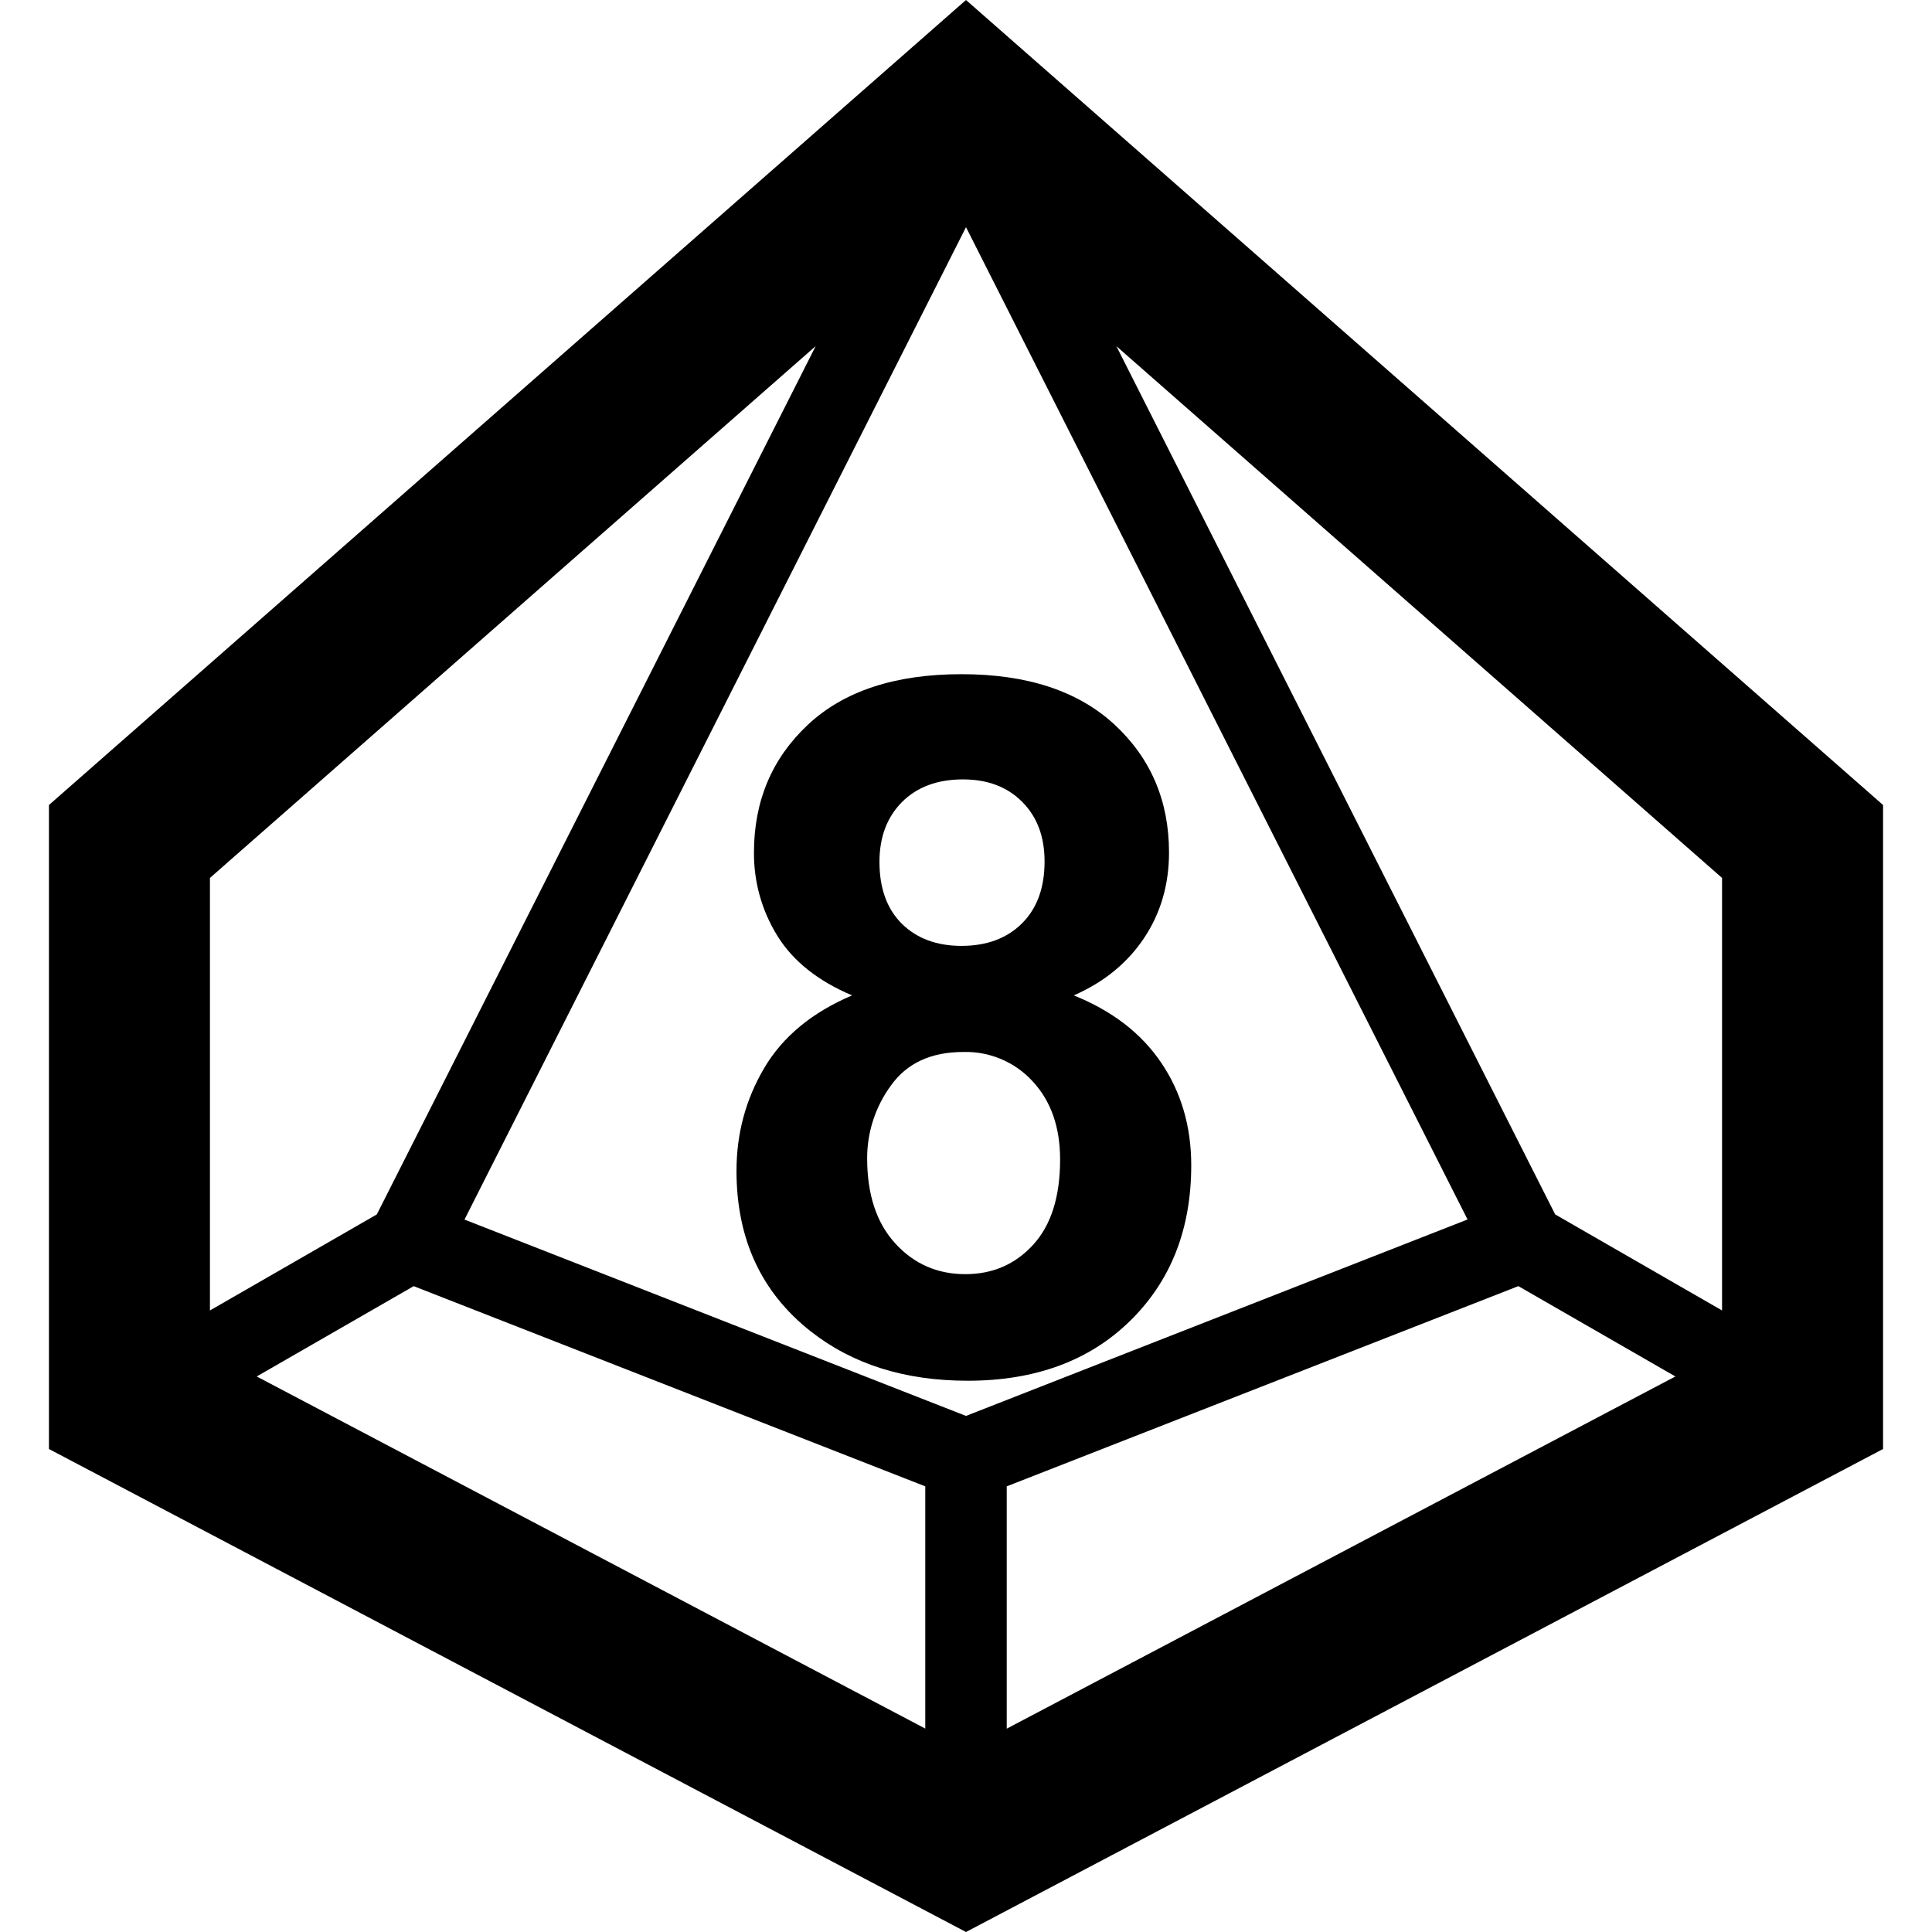
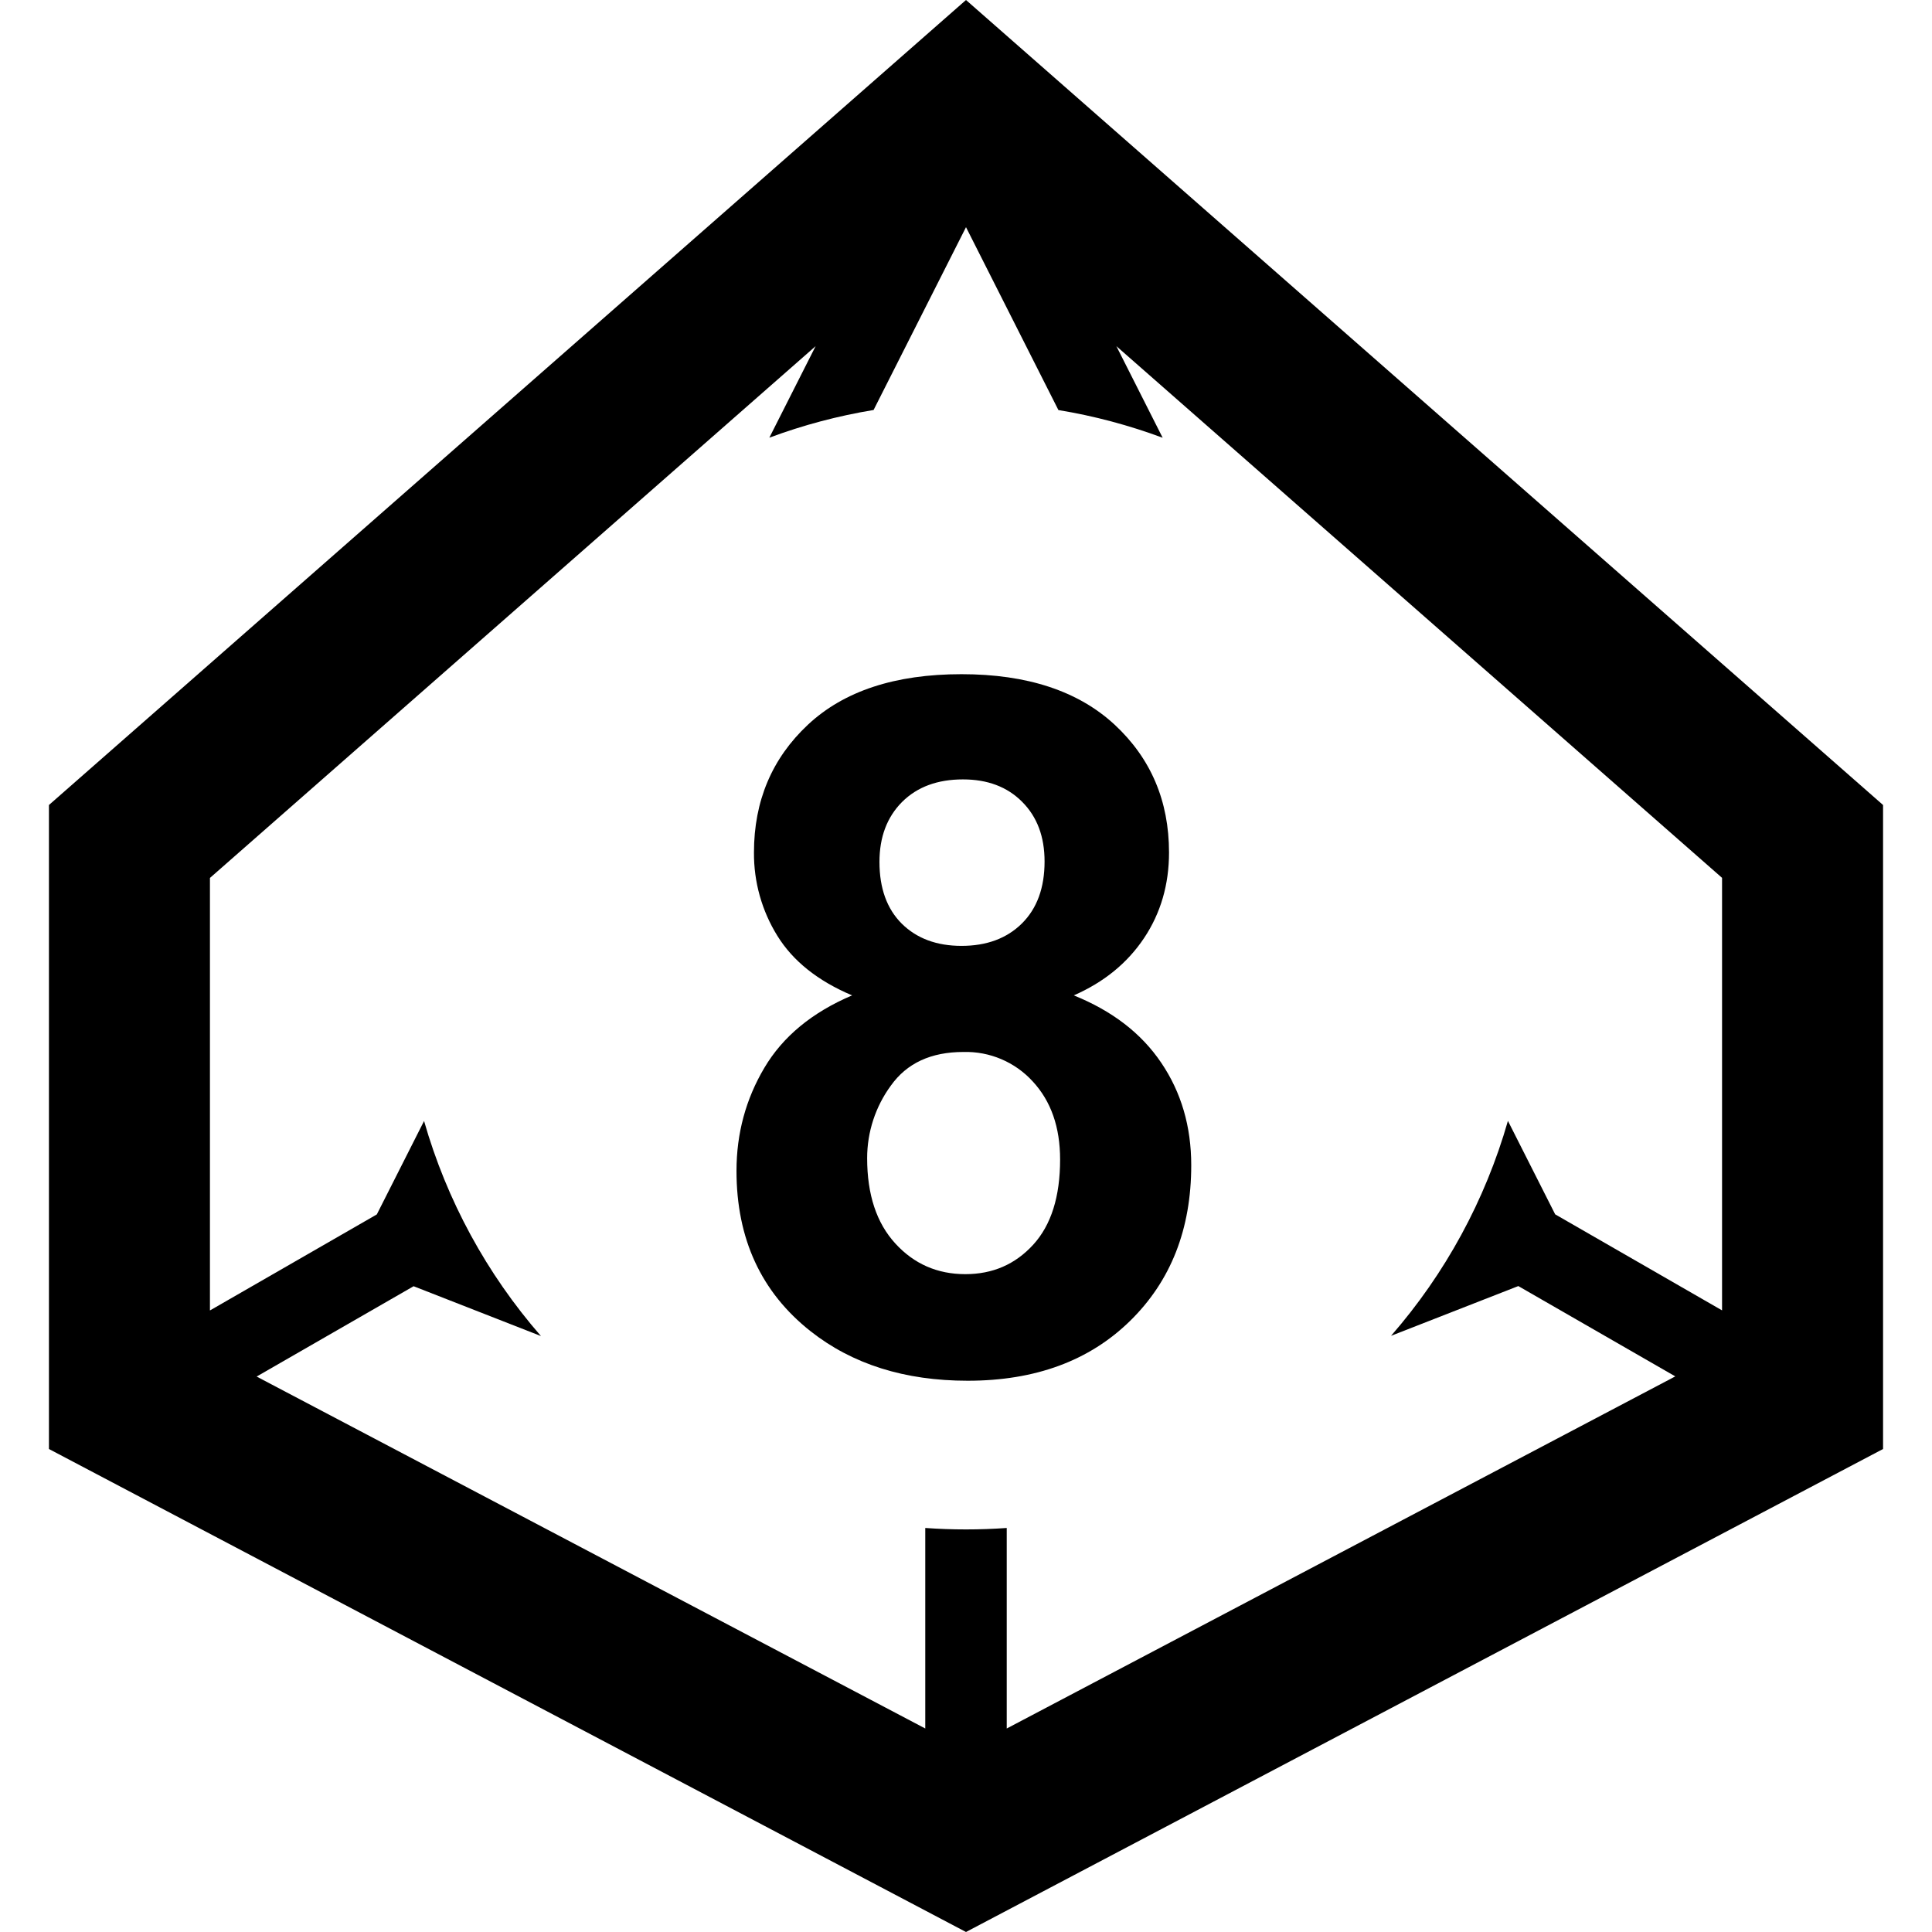
<svg xmlns="http://www.w3.org/2000/svg" width="24" height="24" viewBox="0 0 24 24">
  <g fill-rule="evenodd">
-     <path d="M11.494 21.473v-3.009l-6.355-2.487-1.95 1.122 8.305 4.374zm7.367-5.496l-6.355 2.487v3.01l8.306-4.375-1.95-1.122zm-.63-.827L12 2.822 5.77 15.15 12 17.589l6.23-2.44zM10.132 4.3l-7.524 6.606v5.373l2.073-1.193 5.451-10.785zm3.736 0l5.451 10.786 2.073 1.193v-5.373L13.868 4.3zM12 0l11.392 10v8L12 24 .608 18v-8L12 0z" />
+     <path d="M12 0l11.392 10v8L12 24 .608 18v-8L12 0zM5.268 13.925l-.587 1.161-2.073 1.193v-5.373L10.132 4.3l-.575 1.137a6.95 6.95 0 0 1 1.295-.344L12 2.822l1.148 2.272c.447.073.88.19 1.295.344L13.868 4.3l7.524 6.605v5.373l-2.073-1.193-.587-1.161a6.986 6.986 0 0 1-1.452 2.67l1.581-.618 1.95 1.122-8.305 4.374v-2.491a7.101 7.101 0 0 1-1.012 0v2.491L3.188 17.1l1.95-1.122 1.582.619a6.986 6.986 0 0 1-1.452-2.671z" />
    <path d="M10.585 12.365c-.426-.18-.735-.427-.929-.741a1.937 1.937 0 0 1-.29-1.034c0-.64.224-1.17.671-1.588.447-.418 1.083-.627 1.907-.627.817 0 1.45.209 1.902.627.45.418.676.947.676 1.588 0 .398-.103.753-.31 1.063-.207.31-.498.548-.873.712.476.192.839.47 1.087.838.248.367.372.791.372 1.272 0 .793-.253 1.437-.759 1.933s-1.179.744-2.018.744c-.782 0-1.432-.205-1.952-.615-.613-.484-.92-1.148-.92-1.992 0-.465.116-.892.346-1.28.23-.389.594-.689 1.09-.9zm.34-1.658c0 .328.093.584.278.768.186.183.433.275.741.275.313 0 .563-.093.75-.278.188-.186.282-.443.282-.77 0-.31-.093-.556-.279-.742-.185-.186-.43-.278-.735-.278-.316 0-.568.093-.756.28-.187.188-.281.436-.281.745zm-.153 3.68c0 .453.117.806.35 1.06.232.254.522.381.87.381.34 0 .62-.122.843-.366.223-.244.334-.597.334-1.058 0-.402-.113-.725-.34-.97a1.124 1.124 0 0 0-.861-.366c-.403 0-.702.139-.9.416a1.525 1.525 0 0 0-.296.903z" />
  </g>
</svg>
